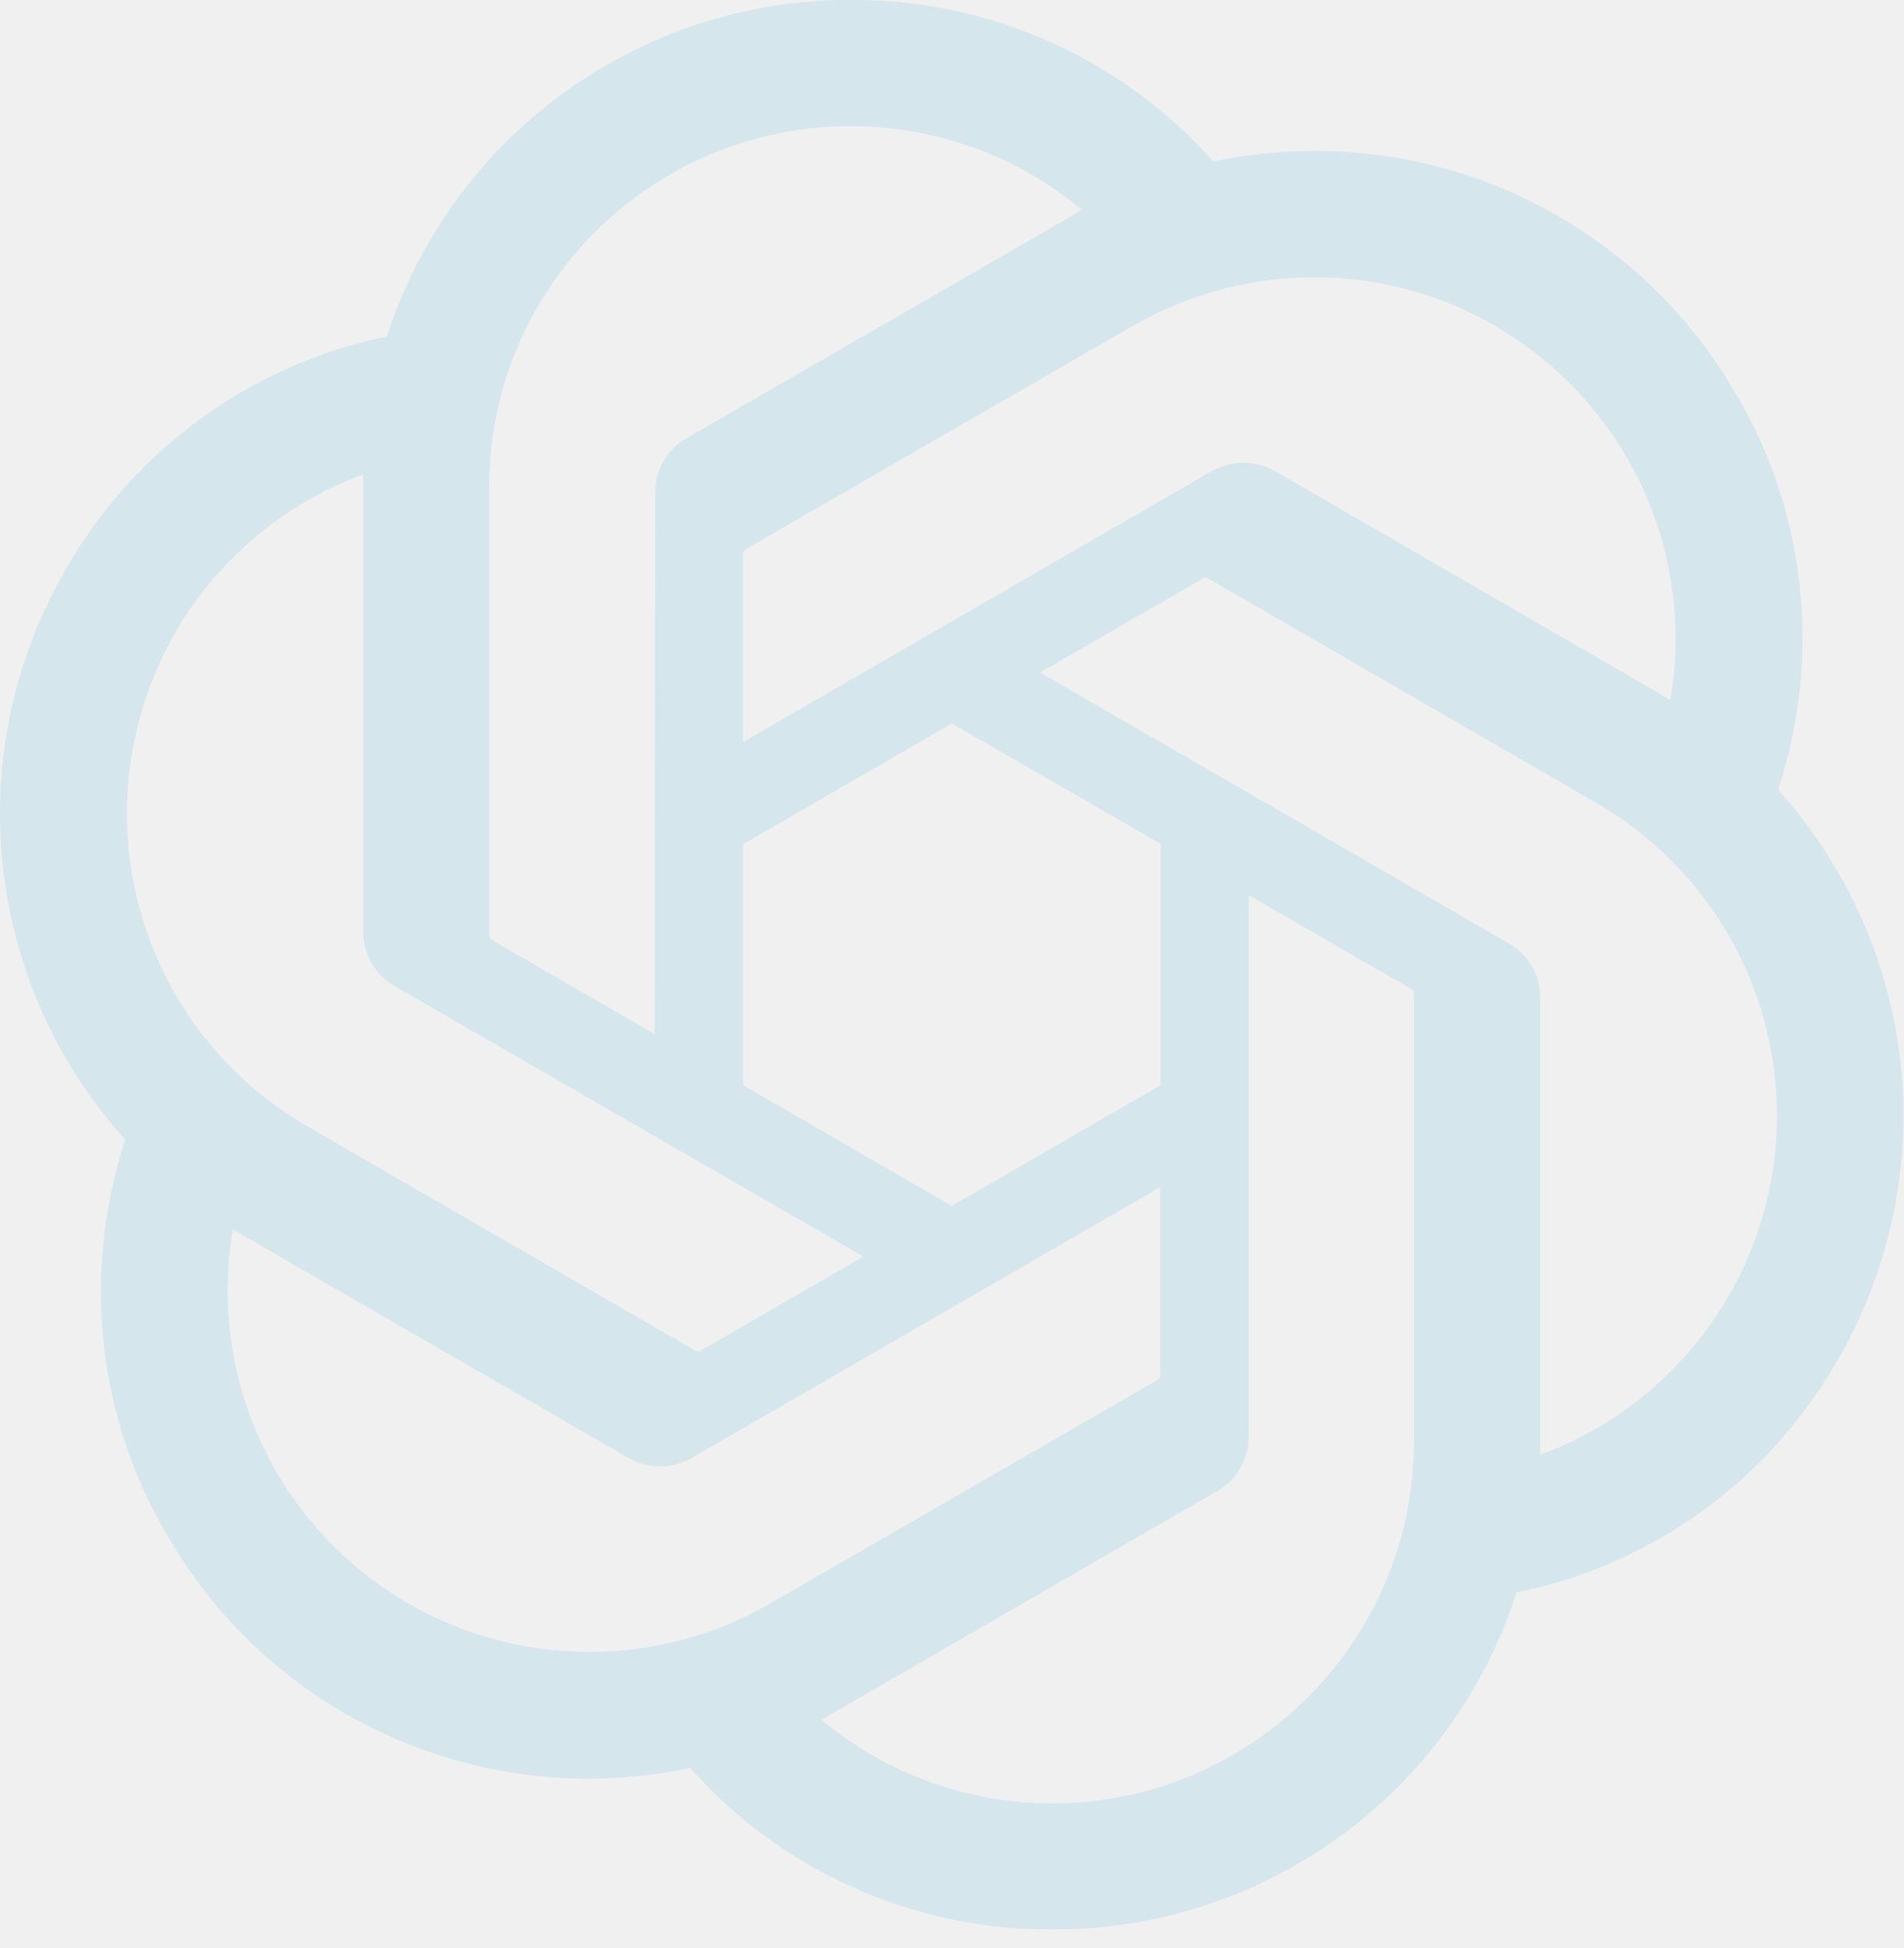
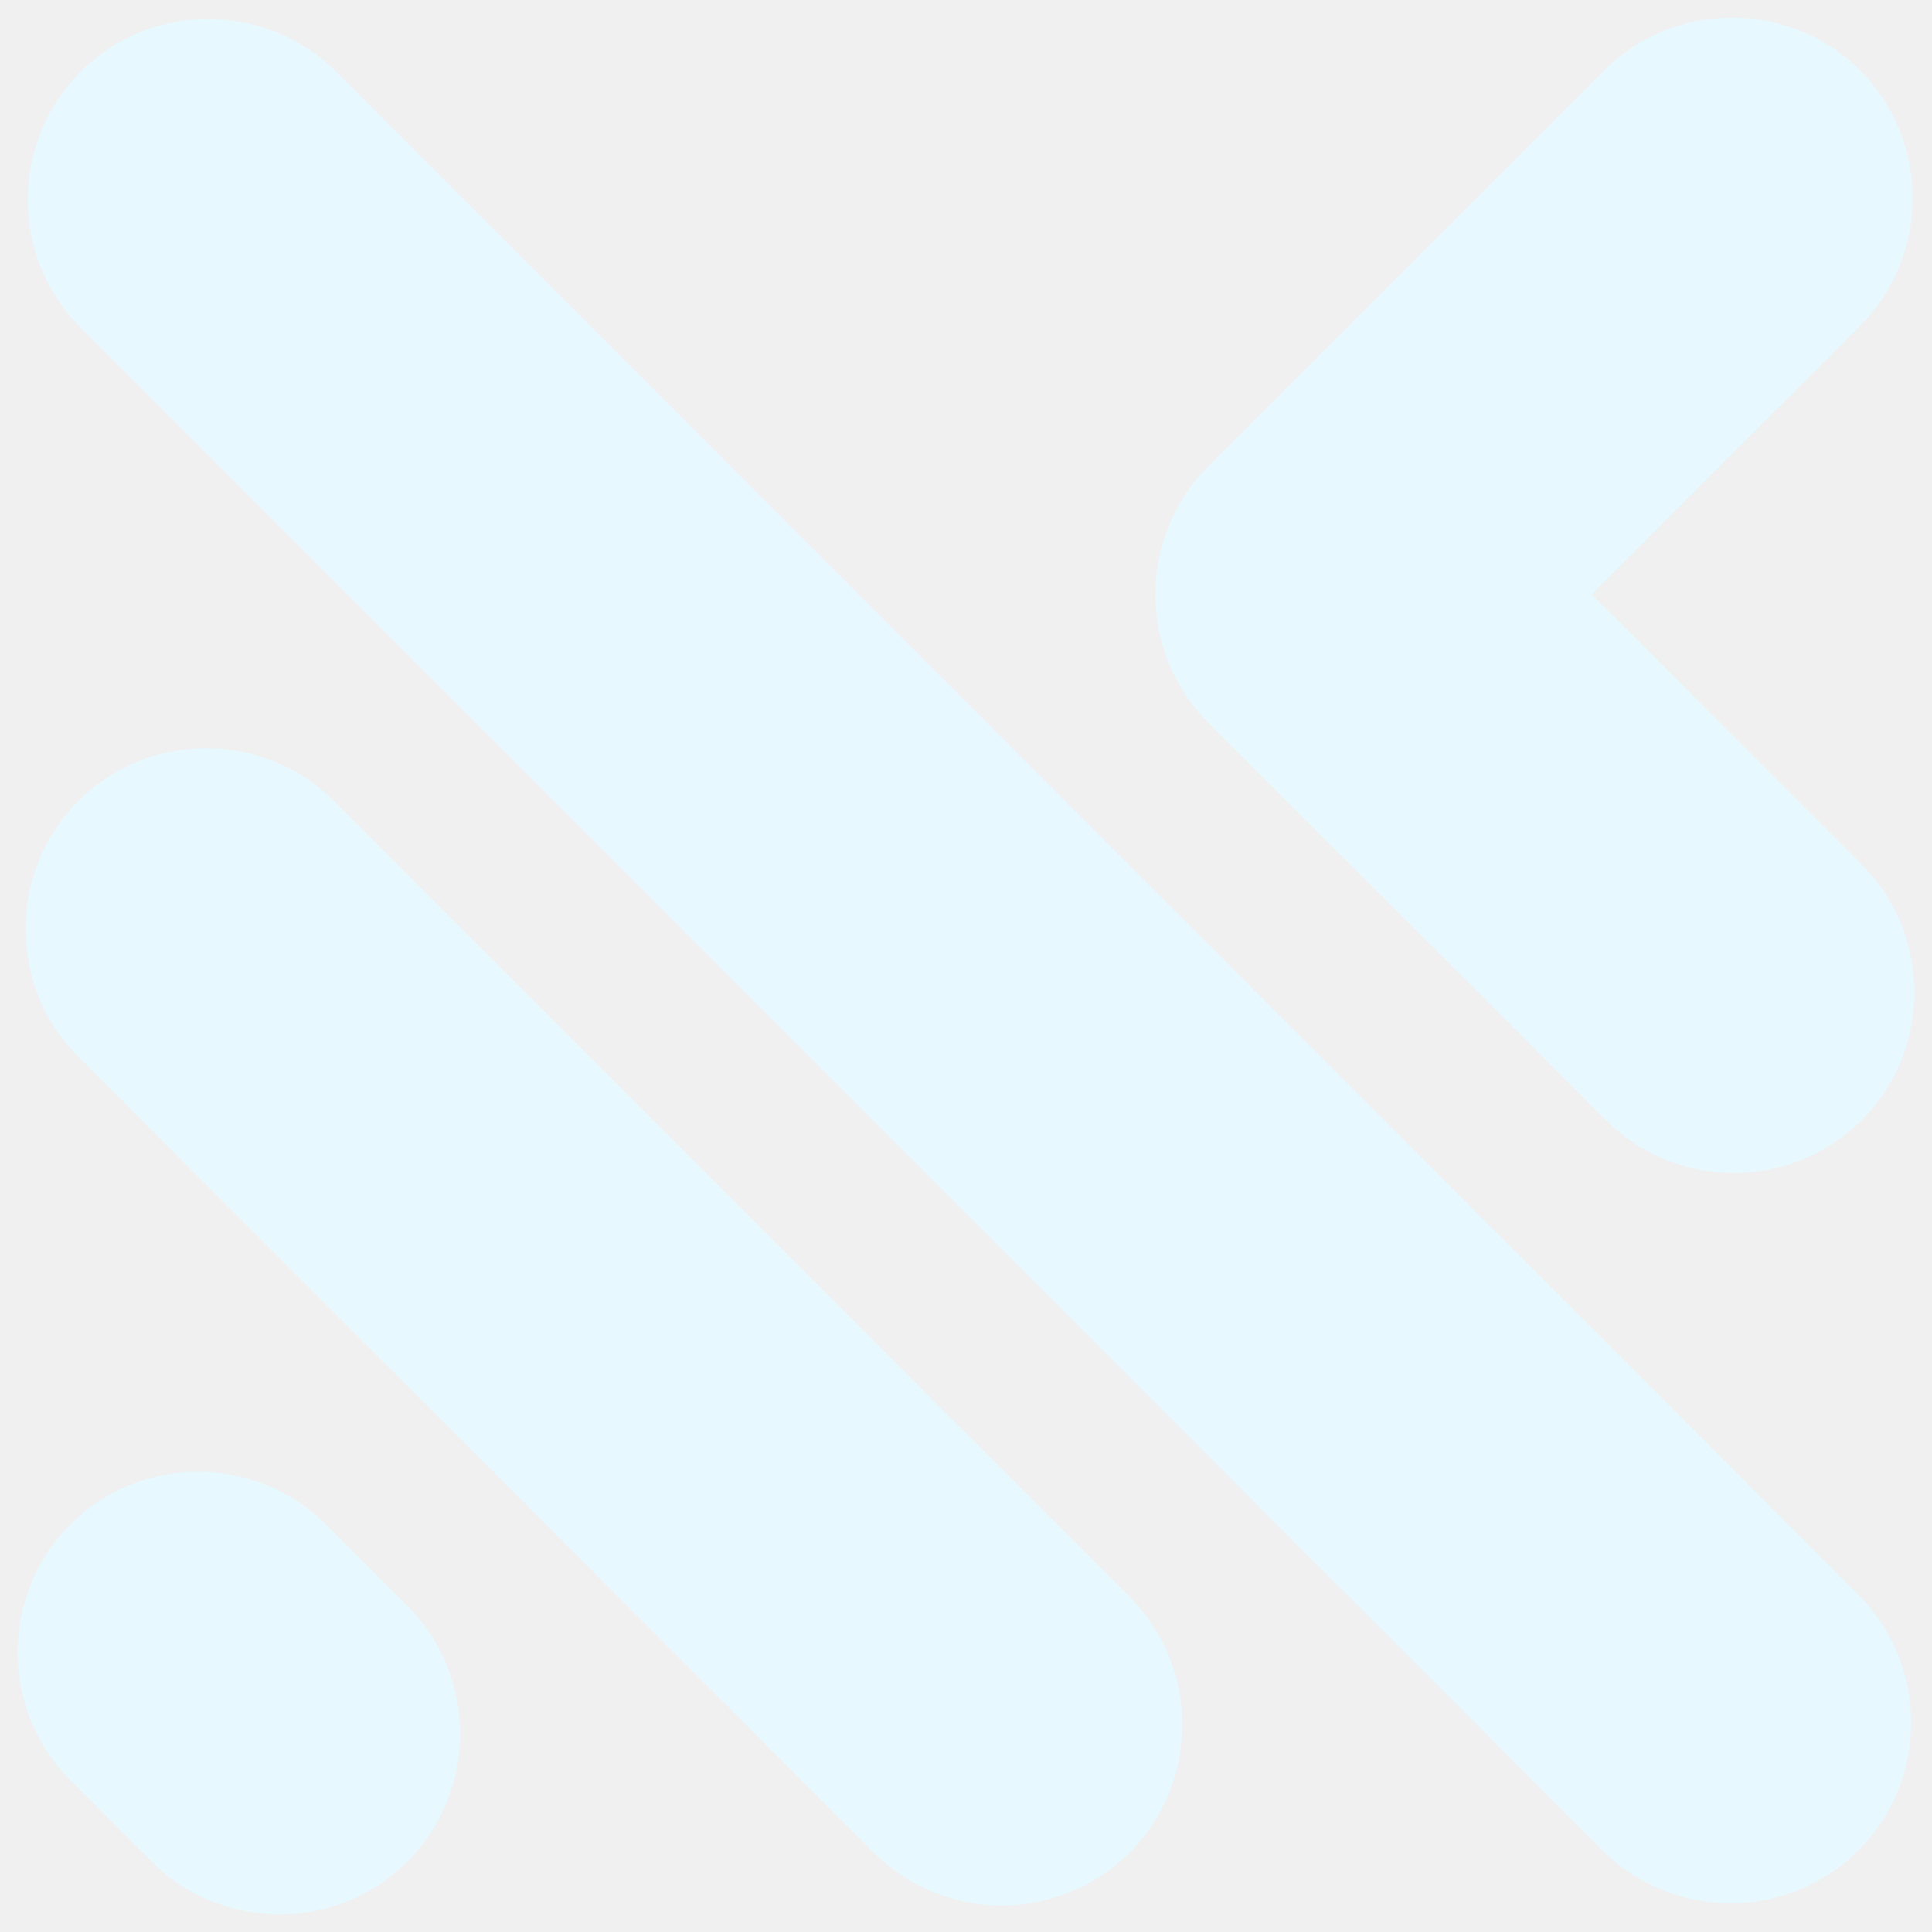
- <svg xmlns="http://www.w3.org/2000/svg" xmlns:xlink="http://www.w3.org/1999/xlink" width="43" height="44" viewBox="0 0 43 44" fill="none">
-   <defs>
-     <rect id="path_0" x="0" y="0" width="43" height="43.58" />
-   </defs>
-   <g opacity="1" transform="translate(0 0.000001981943)  rotate(0 21.5 21.79007)">
-     <mask id="bg-mask-0" fill="white">
-       <use xlink:href="#path_0" />
-     </mask>
-     <g mask="url(#bg-mask-0)">
-       <path id="分组 1" fill-rule="evenodd" style="fill:#8BCAE0" transform="translate(0 0)  rotate(0 21.5 21.79007)" opacity="0.27" d="M40.17 17.84L40.17 17.84C40.53 16.73 40.72 15.57 40.72 14.41C40.72 12.48 40.21 10.58 39.23 8.92C37.27 5.51 33.64 3.41 29.71 3.41C28.94 3.41 28.16 3.49 27.41 3.65C25.35 1.33 22.39 0 19.29 0L19.22 0L19.19 0C14.43 0 10.21 3.07 8.74 7.6C5.68 8.23 3.03 10.15 1.48 12.87C0.51 14.54 0 16.45 0 18.38C0 21.1 1.01 23.73 2.83 25.74C2.47 26.85 2.28 28.01 2.28 29.17C2.28 31.1 2.79 33 3.77 34.66C6.14 38.8 10.92 40.93 15.59 39.93C17.65 42.25 20.61 43.58 23.71 43.58L23.78 43.58L23.81 43.58C28.57 43.58 32.8 40.51 34.26 35.97C37.33 35.35 39.97 33.43 41.52 30.71C42.49 29.03 43 27.13 43 25.2C43 22.48 41.99 19.86 40.17 17.84Z M18.817 38.695C18.727 38.745 18.647 38.795 18.557 38.845C20.017 40.065 21.867 40.735 23.777 40.735L23.787 40.735C28.287 40.725 31.937 37.065 31.947 32.565L31.947 22.435C31.937 22.385 31.907 22.355 31.877 22.335L28.207 20.215L28.207 32.455C28.207 32.965 27.937 33.435 27.487 33.685L18.817 38.695Z M17.393 36.223L26.163 31.163C26.203 31.133 26.223 31.093 26.223 31.053L26.213 31.053L26.213 26.813L15.623 32.933C15.183 33.183 14.643 33.183 14.203 32.933L5.523 27.923C5.443 27.873 5.323 27.803 5.263 27.763C5.183 28.223 5.143 28.693 5.143 29.163C5.143 30.593 5.523 31.993 6.233 33.233L6.233 33.233C7.703 35.763 10.393 37.313 13.313 37.313C14.743 37.313 16.153 36.943 17.393 36.223Z M8.206 11.013C8.206 10.923 8.206 10.783 8.206 10.713C6.416 11.373 4.906 12.643 3.956 14.293L3.956 14.293C3.246 15.533 2.866 16.943 2.866 18.373C2.866 21.293 4.416 23.983 6.946 25.443L15.716 30.513C15.756 30.533 15.806 30.533 15.836 30.503L19.506 28.383L8.916 22.273C8.476 22.023 8.206 21.553 8.206 21.043L8.206 21.033L8.206 11.013Z M36.055 18.13L27.285 13.06C27.245 13.04 27.195 13.05 27.165 13.07L23.495 15.19L34.085 21.31C34.525 21.56 34.795 22.02 34.795 22.53C34.795 22.53 34.795 22.54 34.795 22.54L34.795 32.86C38.005 31.68 40.145 28.62 40.145 25.2C40.145 22.28 38.585 19.59 36.055 18.13Z M16.834 12.412C16.805 12.442 16.785 12.482 16.785 12.522L16.785 12.522L16.785 16.762L27.375 10.642C27.595 10.522 27.845 10.452 28.095 10.452C28.345 10.452 28.584 10.522 28.805 10.642L37.484 15.662C37.565 15.712 37.654 15.762 37.734 15.812L37.734 15.812C37.815 15.352 37.855 14.892 37.855 14.432C37.855 9.922 34.194 6.262 29.684 6.262C28.255 6.262 26.855 6.642 25.605 7.352L16.834 12.412Z M19.221 2.849C14.711 2.849 11.051 6.499 11.051 11.009L11.051 21.139C11.061 21.189 11.081 21.219 11.121 21.239L14.791 23.359L14.801 11.129L14.801 11.119C14.801 10.619 15.071 10.149 15.511 9.899L24.191 4.889C24.261 4.839 24.381 4.779 24.441 4.739C22.981 3.519 21.131 2.849 19.221 2.849Z M16.783 24.51L21.503 27.24L26.223 24.51L26.223 19.06L21.503 16.34L16.783 19.07L16.783 24.51Z " />
-     </g>
-   </g>
+ <svg xmlns="http://www.w3.org/2000/svg" width="30" zoomAndPan="magnify" viewBox="0 0 375 375" height="30" preserveAspectRatio="xMidYMid meet" version="1.0">
+   <path fill="#e7f8ff" d="M 74.828 307.5 L 79.074 311.699 L 79.5 312.125 C 92.711 325.812 92.566 347.855 79.074 361.355 C 65.582 374.852 43.547 374.996 29.863 361.777 L 29.441 361.355 L 25.195 357.152 L 13.637 345.543 C 0 331.902 0 309.574 13.637 295.887 C 27.27 282.246 49.633 282.246 63.27 295.887 Z M 308.938 115.398 L 313.043 111.293 L 317.758 106.57 L 361.023 63.289 C 374.66 49.648 374.66 27.324 361.023 13.637 C 347.34 -0.004 325.023 -0.004 311.391 13.637 L 268.125 56.918 L 263.406 61.637 L 259.305 65.742 L 234.484 90.57 C 220.852 104.211 220.852 126.535 234.484 140.223 L 259.305 165.051 L 263.738 169.441 L 311.719 217.441 C 325.355 231.082 347.672 231.082 361.355 217.441 C 374.988 203.801 374.988 181.43 361.355 167.789 L 313.371 119.785 Z M 15.617 13.965 L 15.617 13.918 C 29.25 0.277 51.617 0.277 65.25 13.918 L 360.695 309.527 C 374.375 323.168 374.375 345.543 360.695 359.184 C 347.059 372.824 324.742 372.824 311.059 359.184 L 15.617 63.574 C 1.98 49.934 1.98 27.605 15.617 13.965 Z M 15.191 155.469 C 28.828 141.828 51.145 141.828 64.824 155.469 L 98.465 189.121 L 171.266 261.953 L 219.246 309.953 C 232.883 323.594 232.883 345.969 219.246 359.609 C 205.566 373.25 183.25 373.25 169.613 359.609 L 121.633 311.605 L 48.832 238.777 L 15.191 205.125 C 1.559 191.484 1.559 169.109 15.191 155.469 Z M 15.191 155.469 " fill-opacity="1" fill-rule="evenodd" />
</svg>
